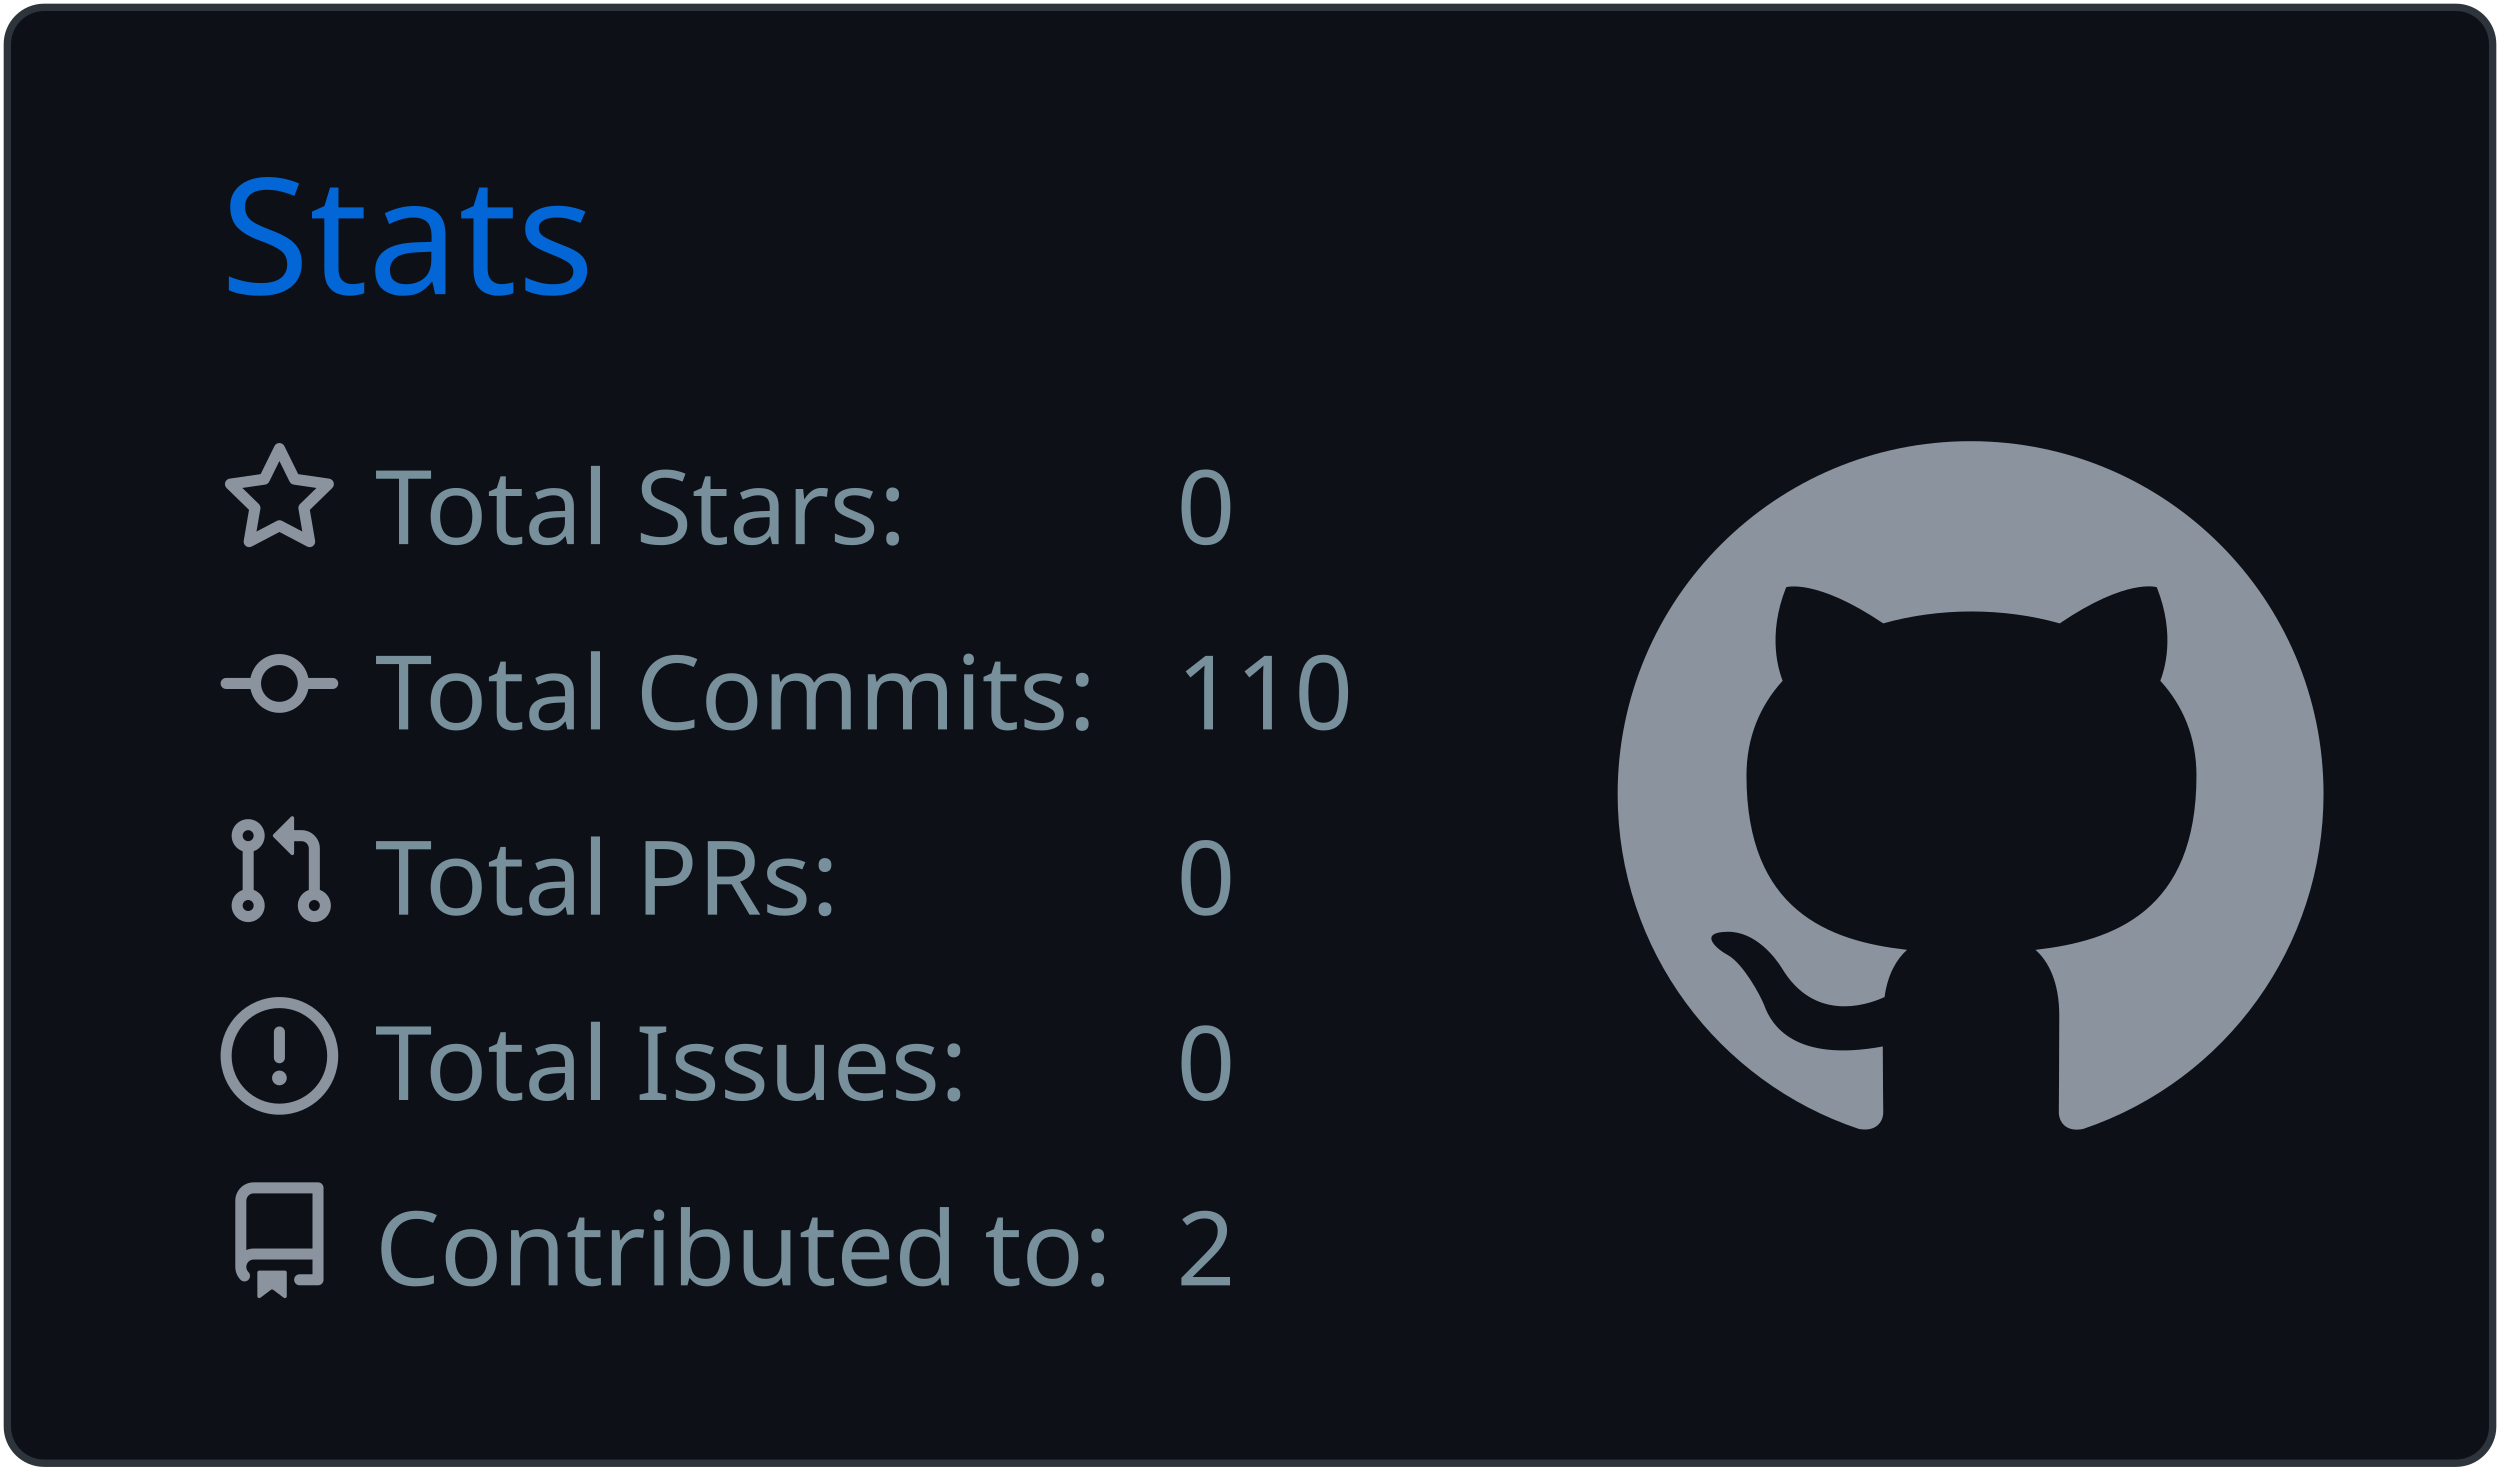
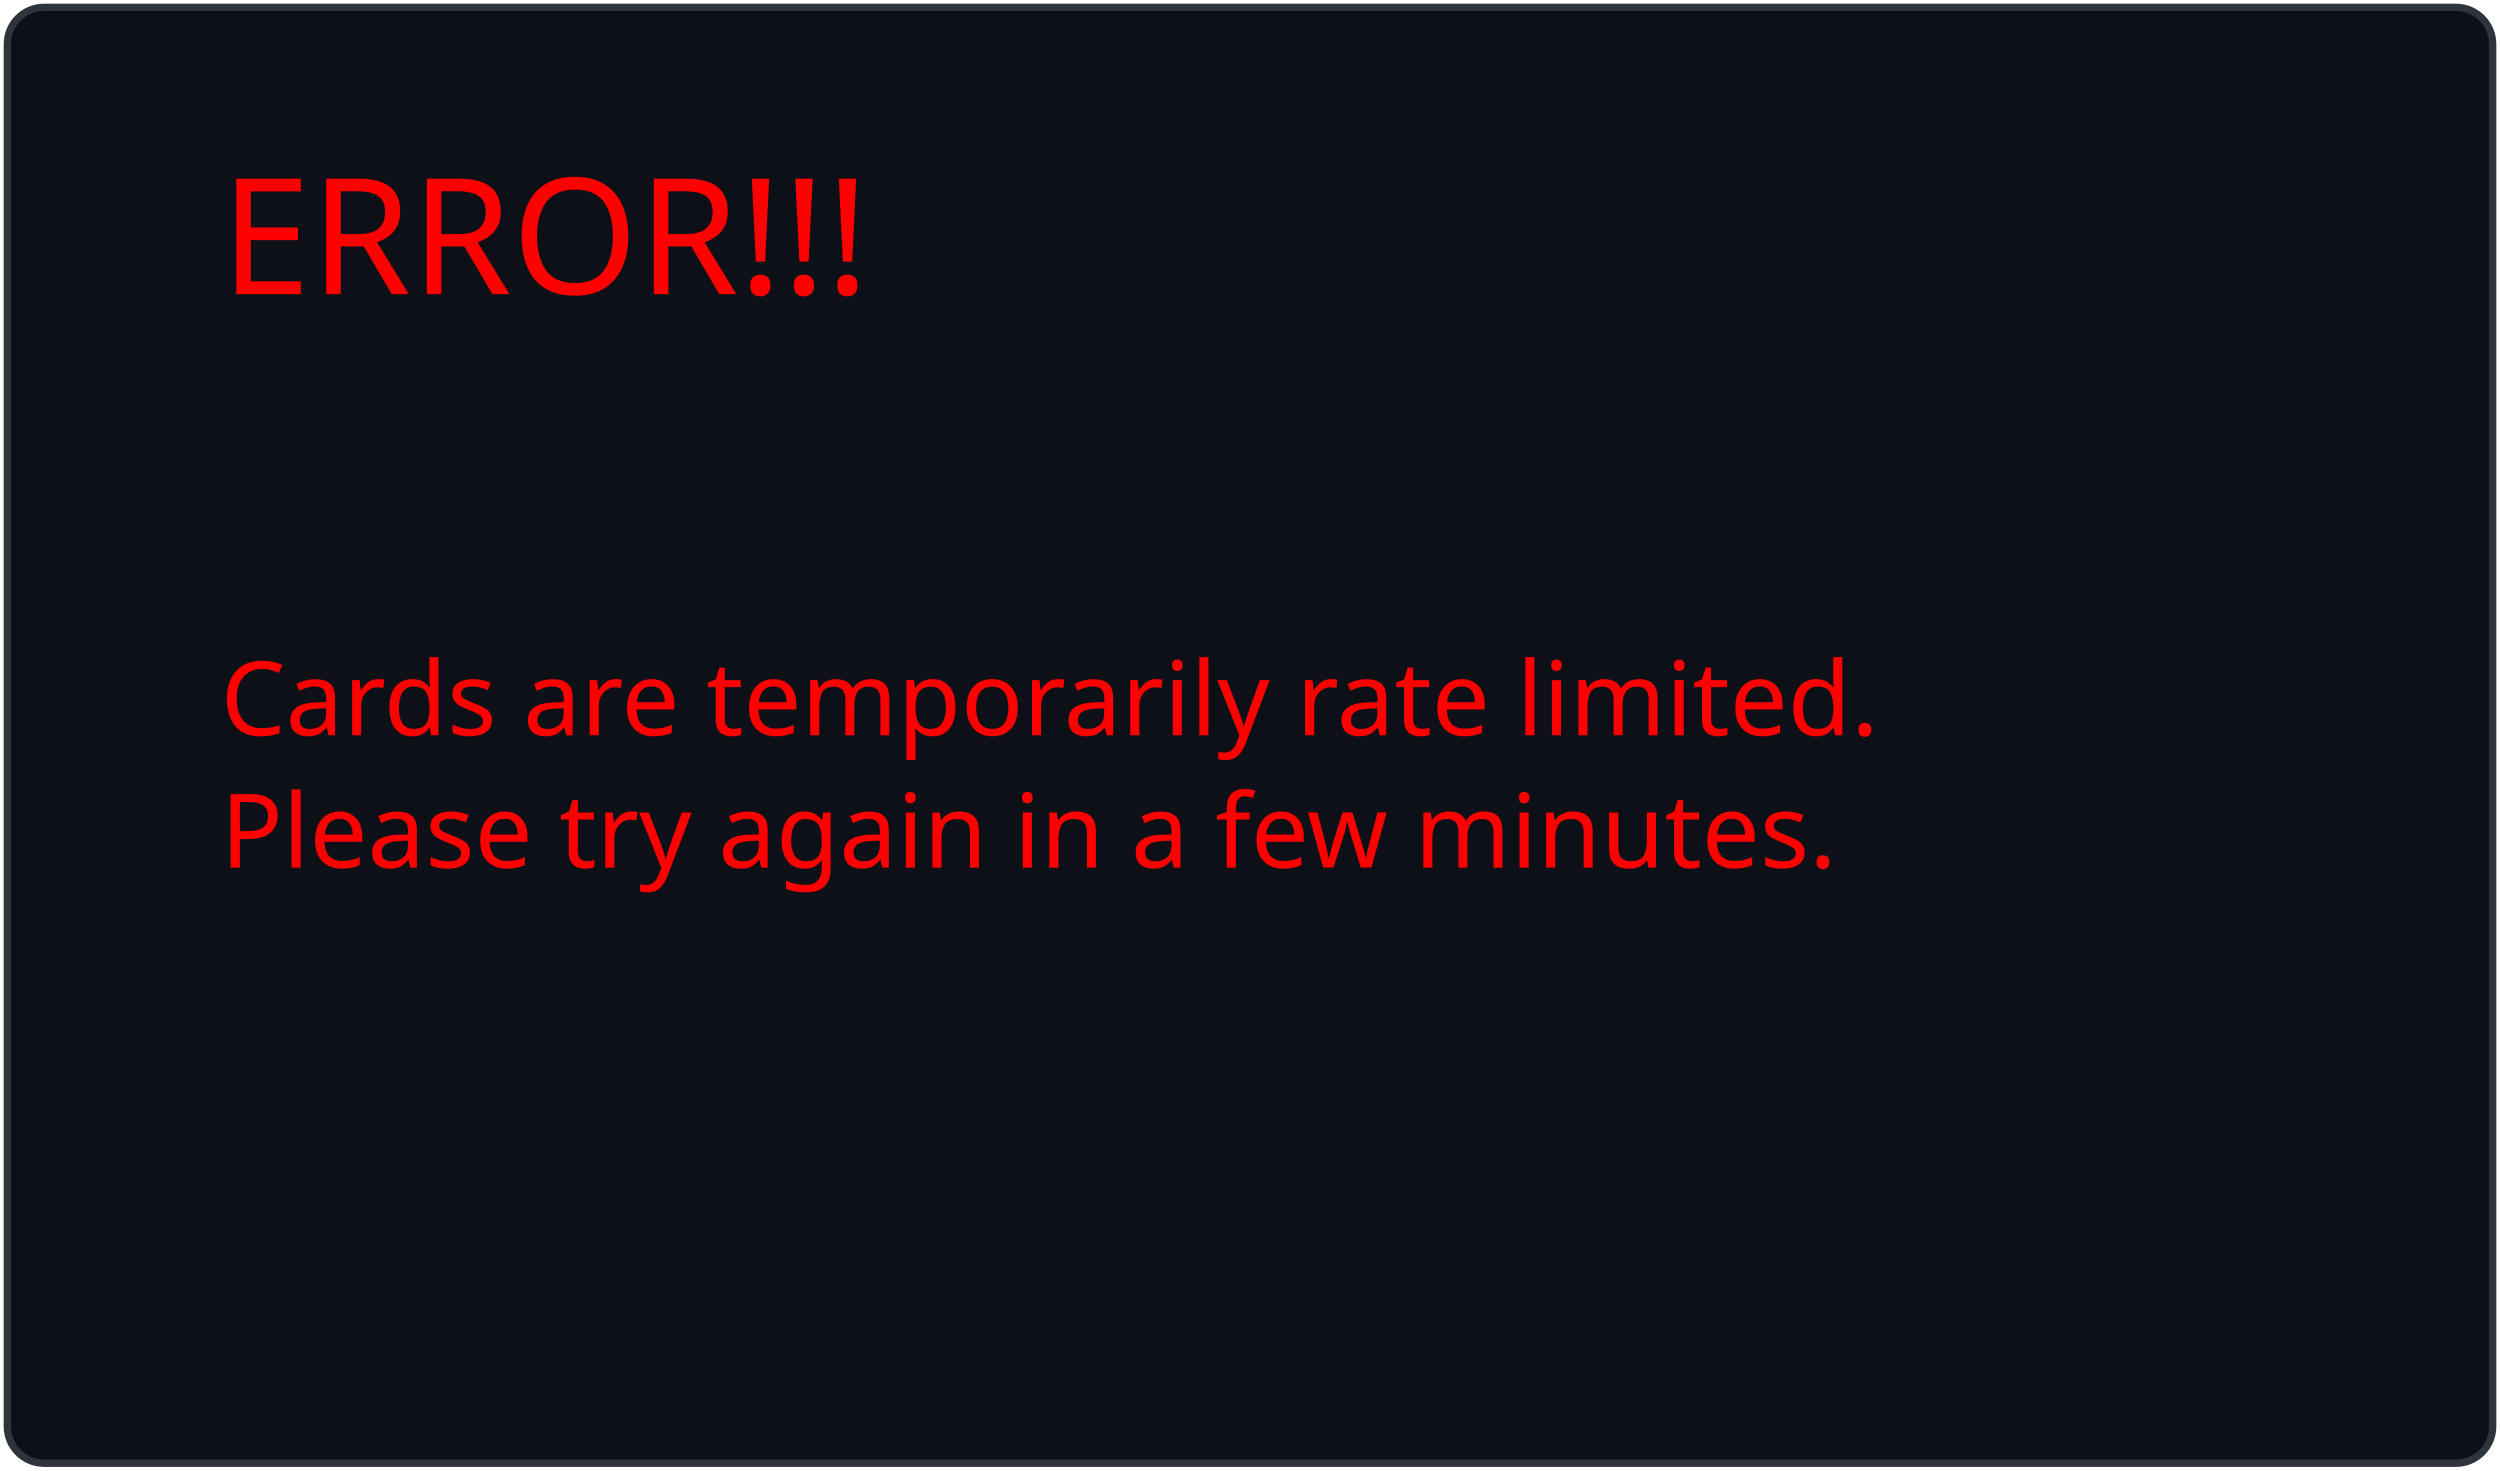
<svg xmlns="http://www.w3.org/2000/svg" width="340" height="200" viewBox="0 0 340 200">
  <style>* {
          font-family: 'Segoe UI', Ubuntu, "Helvetica Neue", Sans-Serif
        }</style>
  <g class="gpsc-root">
    <rect x="1" y="1" rx="5" ry="5" height="99%" width="99.412%" stroke="#2e343b" stroke-width="1" fill="#0d1117" stroke-opacity="1" />
-     <text x="30" y="40" class="gpsc-item" style="--gpsc-i: 0; font-size: 22px; fill: #0366d6;">Stats</text>
+     <text x="30" y="40" class="gpsc-item" style="--gpsc-i: 0; font-size: 22px; fill: red;">ERROR!!!</text>
    <g transform="translate(0,40)">
      <g transform="translate(30,20)">
-         <g class="gpsc-item" style="--gpsc-i: 0;">
-           <g transform="translate(0,0)" width="14" height="14" fill="#8b949e">
-             <path fill-rule="evenodd" d="M8 .25a.75.75 0 01.673.418l1.882 3.815 4.21.612a.75.75 0 01.416 1.279l-3.046 2.97.719 4.192a.75.75 0 01-1.088.791L8 12.347l-3.766 1.98a.75.75 0 01-1.088-.79l.72-4.194L.818 6.374a.75.75 0 01.416-1.28l4.21-.611L7.327.668A.75.75 0 018 .25zm0 2.445L6.615 5.5a.75.75 0 01-.564.41l-3.097.45 2.24 2.184a.75.75 0 01.216.664l-.528 3.084 2.769-1.456a.75.75 0 01.698 0l2.77 1.456-.53-3.084a.75.75 0 01.216-.664l2.24-2.183-3.096-.45a.75.75 0 01-.564-.41L8 2.694v.001z" />
-           </g>
-         </g>
-         <g class="gpsc-item" style="--gpsc-i: 1;">
-           <g transform="translate(0,25.2)" width="14" height="14" fill="#8b949e">
-             <path fill-rule="evenodd" d="M10.5 7.75a2.5 2.5 0 11-5 0 2.5 2.5 0 015 0zm1.43.75a4.002 4.002 0 01-7.86 0H.75a.75.75 0 110-1.5h3.32a4.001 4.001 0 017.86 0h3.32a.75.75 0 110 1.5h-3.32z" />
-           </g>
-         </g>
-         <g class="gpsc-item" style="--gpsc-i: 2;">
-           <g transform="translate(0,50.4)" width="14" height="14" fill="#8b949e">
-             <path fill-rule="evenodd" d="M7.177 3.073L9.573.677A.25.25 0 0110 .854v4.792a.25.25 0 01-.427.177L7.177 3.427a.25.25 0 010-.354zM3.75 2.5a.75.75 0 100 1.5.75.75 0 000-1.5zm-2.25.75a2.25 2.25 0 113 2.122v5.256a2.251 2.251 0 11-1.5 0V5.372A2.25 2.25 0 011.5 3.25zM11 2.5h-1V4h1a1 1 0 011 1v5.628a2.251 2.251 0 101.5 0V5A2.5 2.5 0 0011 2.5zm1 10.25a.75.75 0 111.5 0 .75.75 0 01-1.5 0zM3.75 12a.75.75 0 100 1.5.75.75 0 000-1.5z" />
-           </g>
-         </g>
-         <g class="gpsc-item" style="--gpsc-i: 3;">
-           <g transform="translate(0,75.6)" width="14" height="14" fill="#8b949e">
-             <path fill-rule="evenodd" d="M8 1.5a6.5 6.5 0 100 13 6.5 6.5 0 000-13zM0 8a8 8 0 1116 0A8 8 0 010 8zm9 3a1 1 0 11-2 0 1 1 0 012 0zm-.25-6.25a.75.75 0 00-1.5 0v3.5a.75.75 0 001.5 0v-3.5z" />
-           </g>
-         </g>
-         <g class="gpsc-item" style="--gpsc-i: 4;">
-           <g transform="translate(0,100.8)" width="14" height="14" fill="#8b949e">
-             <path fill-rule="evenodd" d="M2 2.5A2.5 2.5 0 014.5 0h8.75a.75.75 0 01.75.75v12.5a.75.75 0 01-.75.75h-2.5a.75.75 0 110-1.5h1.75v-2h-8a1 1 0 00-.714 1.7.75.75 0 01-1.072 1.05A2.495 2.495 0 012 11.5v-9zm10.5-1V9h-8c-.356 0-.694.074-1 .208V2.5a1 1 0 011-1h8zM5 12.25v3.25a.25.25 0 00.4.2l1.45-1.087a.25.25 0 01.3 0L8.6 15.7a.25.25 0 00.4-.2v-3.25a.25.25 0 00-.25-.25h-3.5a.25.25 0 00-.25.25z" />
-           </g>
-         </g>
-         <text x="21" y="14" class="gpsc-item" style="--gpsc-i: 0; fill: #77909c; font-size: 14px;">Total Stars:</text>
-         <text x="21" y="39.2" class="gpsc-item" style="--gpsc-i: 1; fill: #77909c; font-size: 14px;">Total Commits:</text>
-         <text x="21" y="64.4" class="gpsc-item" style="--gpsc-i: 2; fill: #77909c; font-size: 14px;">Total PRs:</text>
-         <text x="21" y="89.6" class="gpsc-item" style="--gpsc-i: 3; fill: #77909c; font-size: 14px;">Total Issues:</text>
-         <text x="21" y="114.8" class="gpsc-item" style="--gpsc-i: 4; fill: #77909c; font-size: 14px;">Contributed to:</text>
-         <text x="130" y="14" class="gpsc-item" style="--gpsc-i: 0; fill: #77909c; font-size: 14px;">0</text>
-         <text x="130" y="39.2" class="gpsc-item" style="--gpsc-i: 1; fill: #77909c; font-size: 14px;">110</text>
-         <text x="130" y="64.4" class="gpsc-item" style="--gpsc-i: 2; fill: #77909c; font-size: 14px;">0</text>
-         <text x="130" y="89.6" class="gpsc-item" style="--gpsc-i: 3; fill: #77909c; font-size: 14px;">0</text>
-         <text x="130" y="114.8" class="gpsc-item" style="--gpsc-i: 4; fill: #77909c; font-size: 14px;">2</text>
-       </g>
-       <g transform="translate(220,20)">
-         <g transform="scale(6)" style="fill: #8b949e;">
-           <path fill-rule="evenodd" d="M8 0C3.58 0 0 3.58 0 8c0 3.54 2.29 6.53 5.47 7.59.4.07.55-.17.55-.38 0-.19-.01-.82-.01-1.49-2.01.37-2.53-.49-2.69-.94-.09-.23-.48-.94-.82-1.13-.28-.15-.68-.52-.01-.53.63-.01 1.08.58 1.23.82.72 1.21 1.87.87 2.33.66.07-.52.28-.87.51-1.07-1.78-.2-3.64-.89-3.64-3.95 0-.87.31-1.59.82-2.15-.08-.2-.36-1.02.08-2.12 0 0 .67-.21 2.2.82.64-.18 1.32-.27 2-.27.68 0 1.36.09 2 .27 1.53-1.04 2.2-.82 2.2-.82.44 1.1.16 1.92.08 2.12.51.56.82 1.27.82 2.15 0 3.07-1.87 3.75-3.65 3.95.29.25.54.73.54 1.48 0 1.07-.01 1.93-.01 2.2 0 .21.15.46.55.38A8.013 8.013 0 0016 8c0-4.42-3.58-8-8-8z" />
-         </g>
+         <text y="40" style="font-size: 14px; fill: red;">Cards are temporarily rate limited.</text>
+         <text y="58" style="font-size: 14px; fill: red;">Please try again in a few minutes.</text>
      </g>
    </g>
  </g>
</svg>
